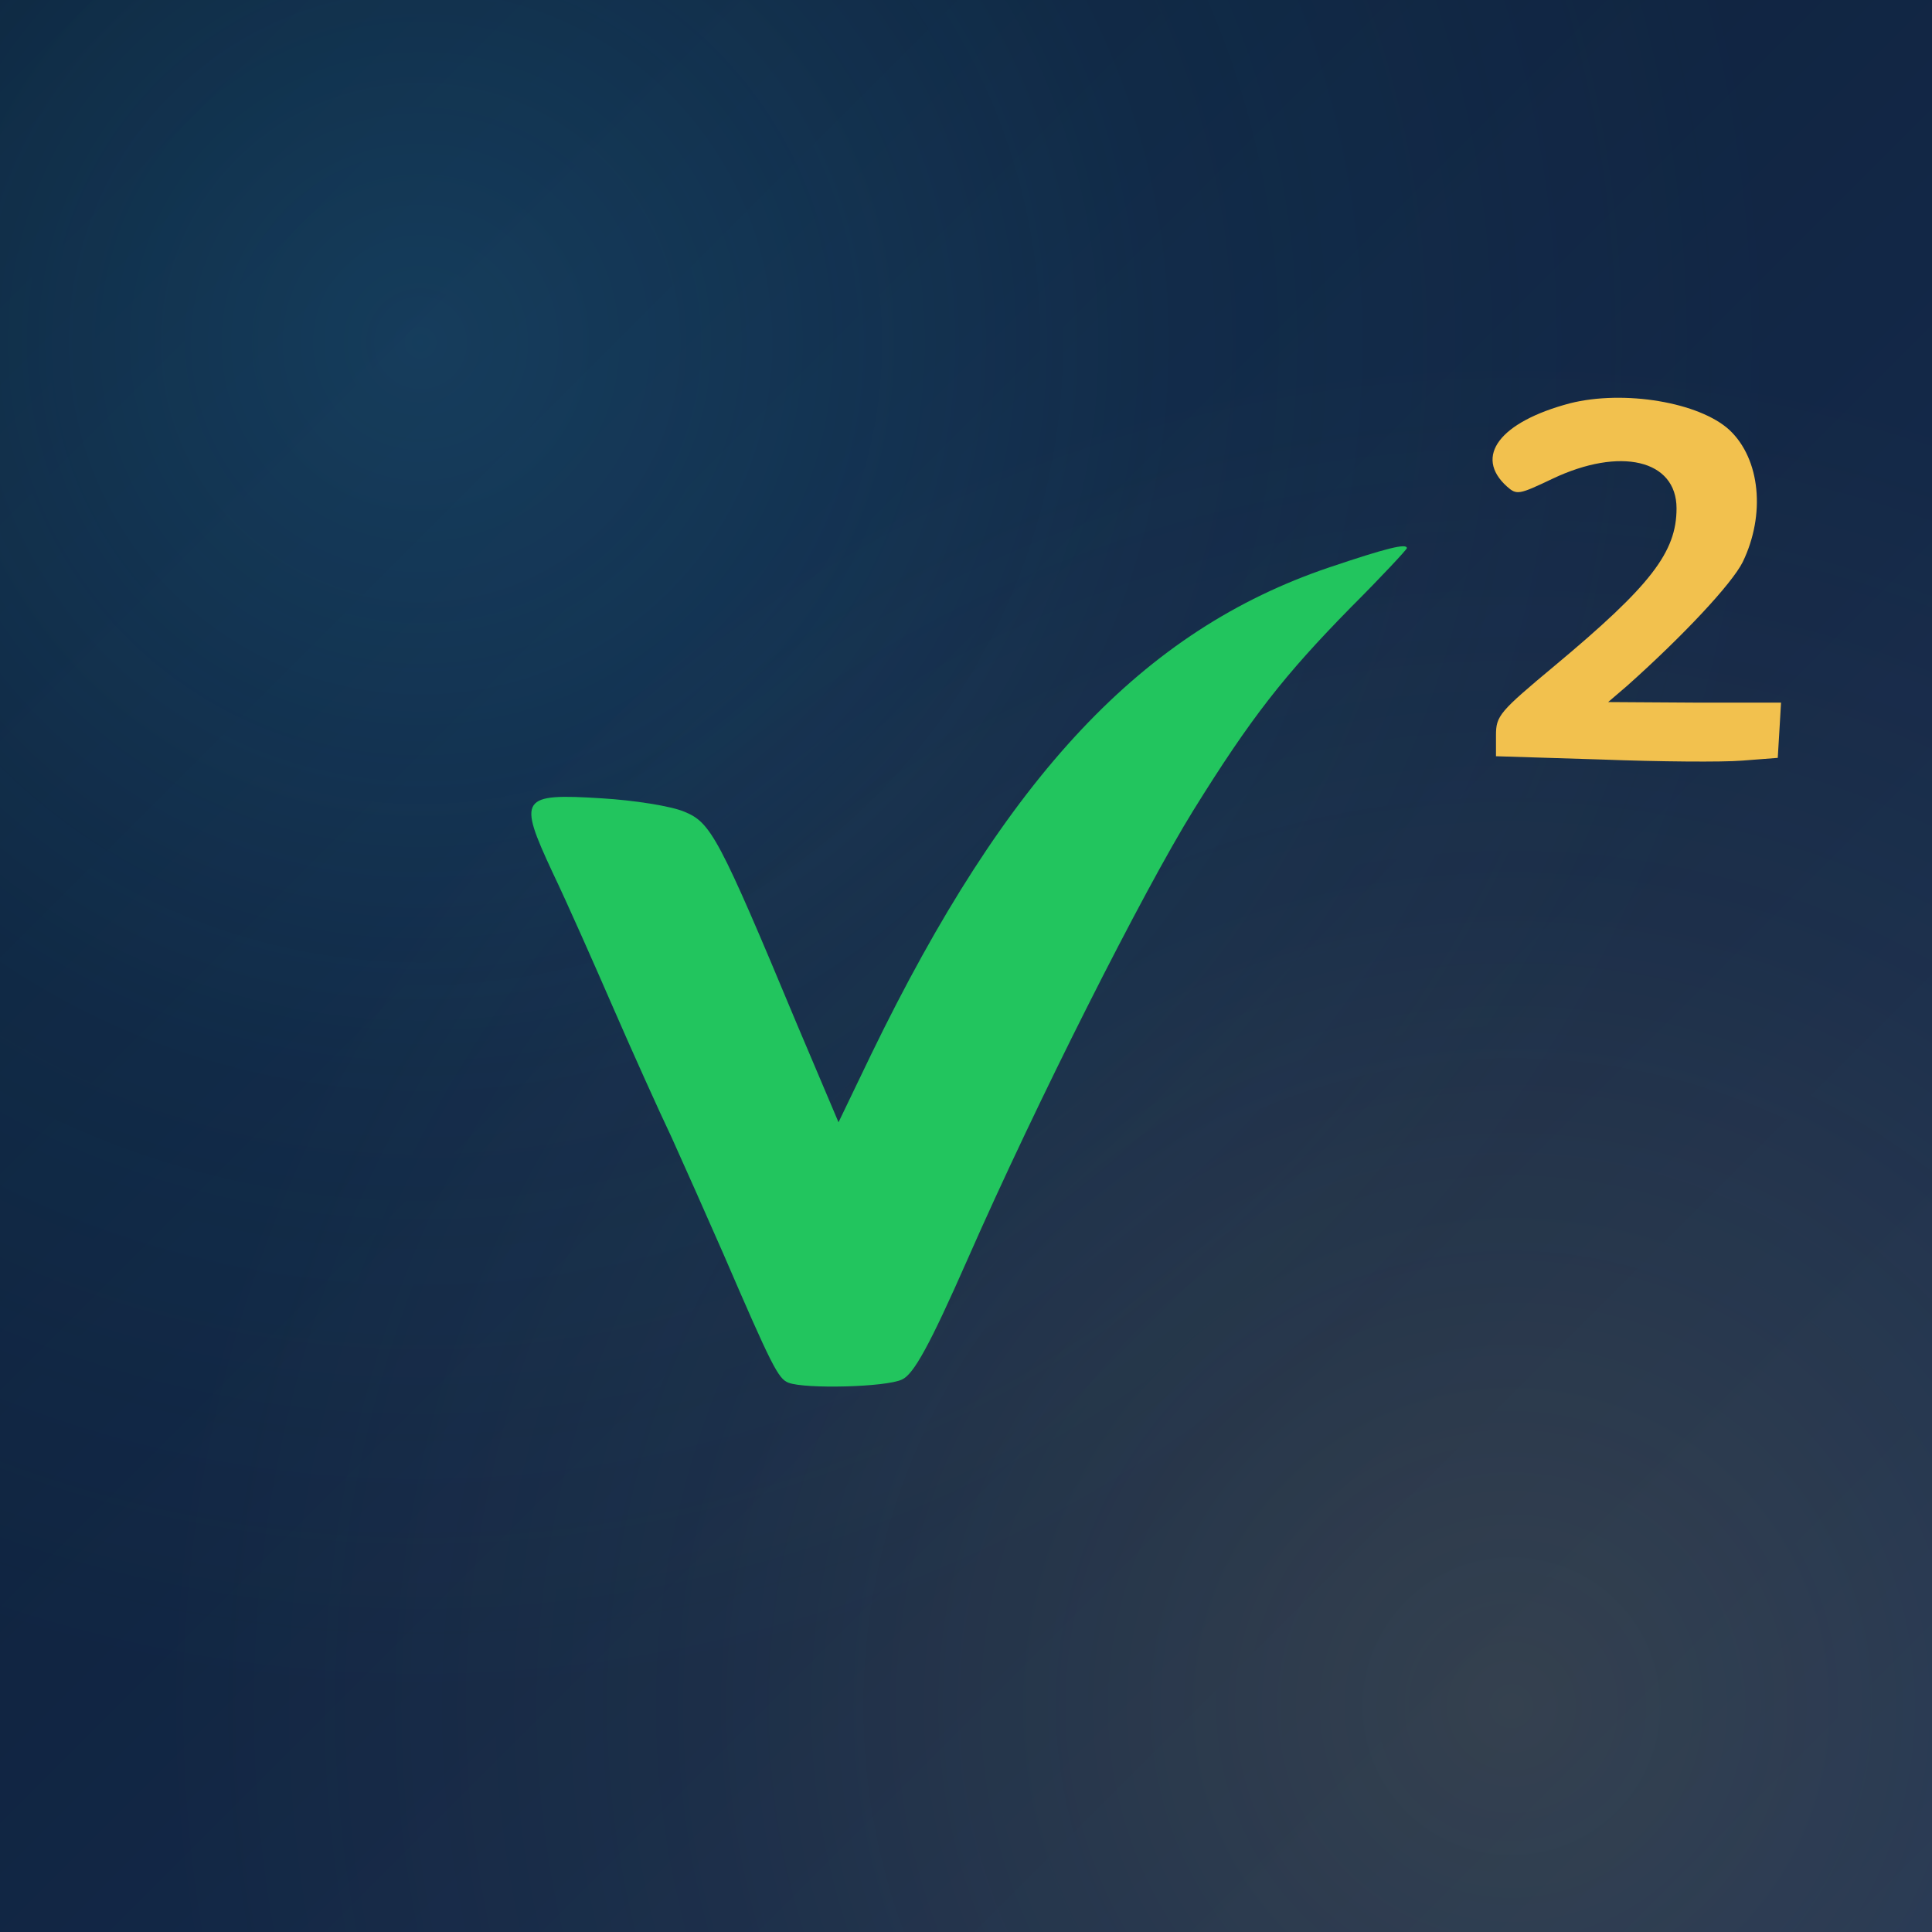
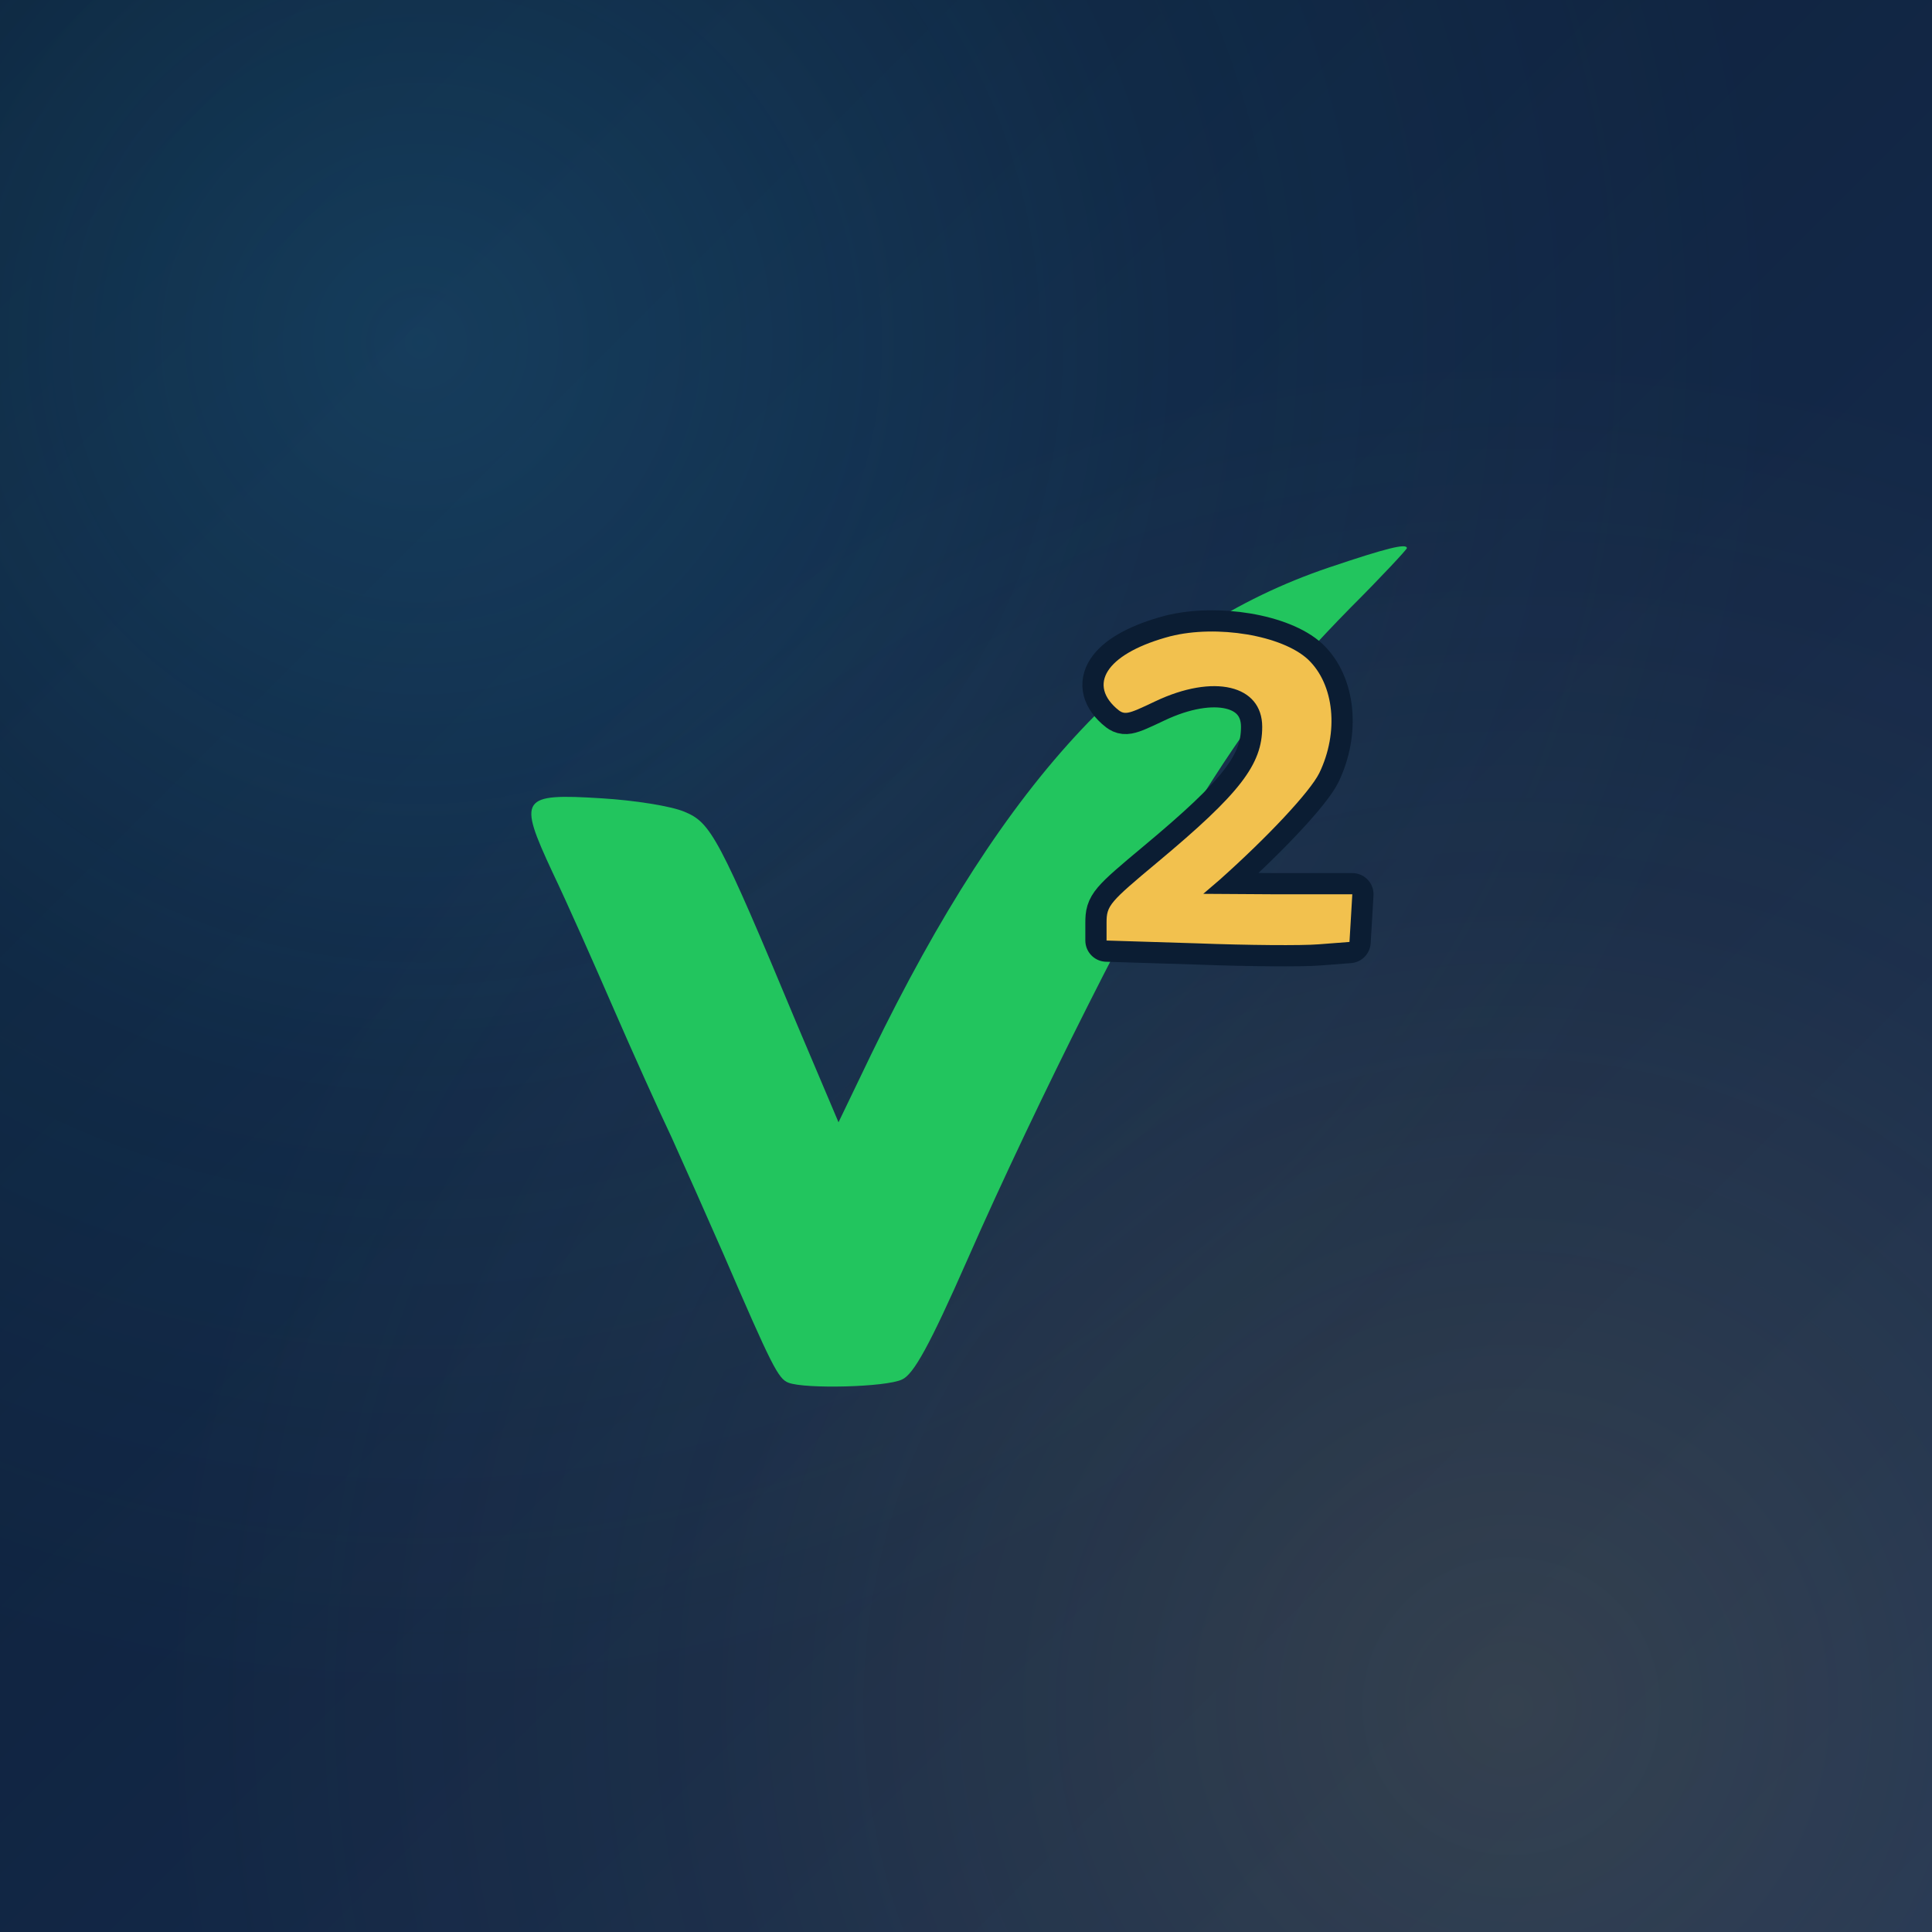
<svg xmlns="http://www.w3.org/2000/svg" viewBox="0 0 512 512" role="img" aria-label="Verifika² App Icon">
  <defs>
    <linearGradient id="bg" x1="0" y1="0" x2="1" y2="1">
      <stop offset="0" stop-color="#0B1D33" />
      <stop offset="1" stop-color="#182F55" />
    </linearGradient>
    <radialGradient id="glow" cx="22%" cy="18%" r="70%">
      <stop offset="0" stop-color="#38BDF8" stop-opacity="0.18" />
      <stop offset="0.55" stop-color="#38BDF8" stop-opacity="0.05" />
      <stop offset="1" stop-color="#38BDF8" stop-opacity="0" />
    </radialGradient>
    <radialGradient id="gold" cx="78%" cy="88%" r="70%">
      <stop offset="0" stop-color="#F2C14E" stop-opacity="0.14" />
      <stop offset="0.6" stop-color="#F2C14E" stop-opacity="0.04" />
      <stop offset="1" stop-color="#F2C14E" stop-opacity="0" />
    </radialGradient>
  </defs>
  <rect width="512" height="512" fill="url(#bg)" />
  <rect width="512" height="512" fill="url(#glow)" />
  <rect width="512" height="512" fill="url(#gold)" />
  <g transform="translate(241 221) scale(1.7) translate(-65.45 -67.85)">
    <g transform="translate(0,162) scale(0.1,-0.1)" fill="#22C55E" stroke="none">
      <path d="M1309 1357 c-290 -98 -503 -324 -714 -759 l-51 -106 -64 151 c-123 295 -135 316 -176 333 -21 9 -79 18 -129 21 -127 8 -131 1 -77 -115 23 -48 65 -143 95 -212 30 -69 71 -160 91 -202 19 -42 55 -123 80 -180 76 -176 86 -196 102 -202 26 -10 152 -7 177 5 18 8 43 53 102 187 109 248 274 574 352 700 90 145 142 211 245 316 49 49 88 91 88 93 0 8 -32 0 -121 -30z" />
    </g>
  </g>
-   <g transform="translate(395 105) scale(1.45) translate(-707 -6) translate(0 162) scale(0.1 -0.1)">
-     <path fill="#F2C14E" d="M7215 1547 c-128 -34 -176 -97 -115 -152 18 -16 22 -15 83 14 124 59 227 35 227 -54 0 -80 -47 -141 -222 -287 -102 -85 -108 -92 -108 -128 l0 -38 193 -6 c105 -4 221 -5 257 -2 l65 5 3 50 3 51 -158 0 -158 1 35 30 c102 91 191 186 211 226 42 87 32 188 -24 241 -55 51 -193 74 -292 49z" />
+   <g transform="translate(292 167) scale(1.25) translate(-707 -6) translate(0 162) scale(0.1 -0.1)">
+     <path fill="#F2C14E" stroke="#0B1D33" stroke-width="90" paint-order="stroke fill" stroke-linejoin="round" d="M7215 1547 c-128 -34 -176 -97 -115 -152 18 -16 22 -15 83 14 124 59 227 35 227 -54 0 -80 -47 -141 -222 -287 -102 -85 -108 -92 -108 -128 l0 -38 193 -6 c105 -4 221 -5 257 -2 l65 5 3 50 3 51 -158 0 -158 1 35 30 c102 91 191 186 211 226 42 87 32 188 -24 241 -55 51 -193 74 -292 49z" />
  </g>
</svg>
